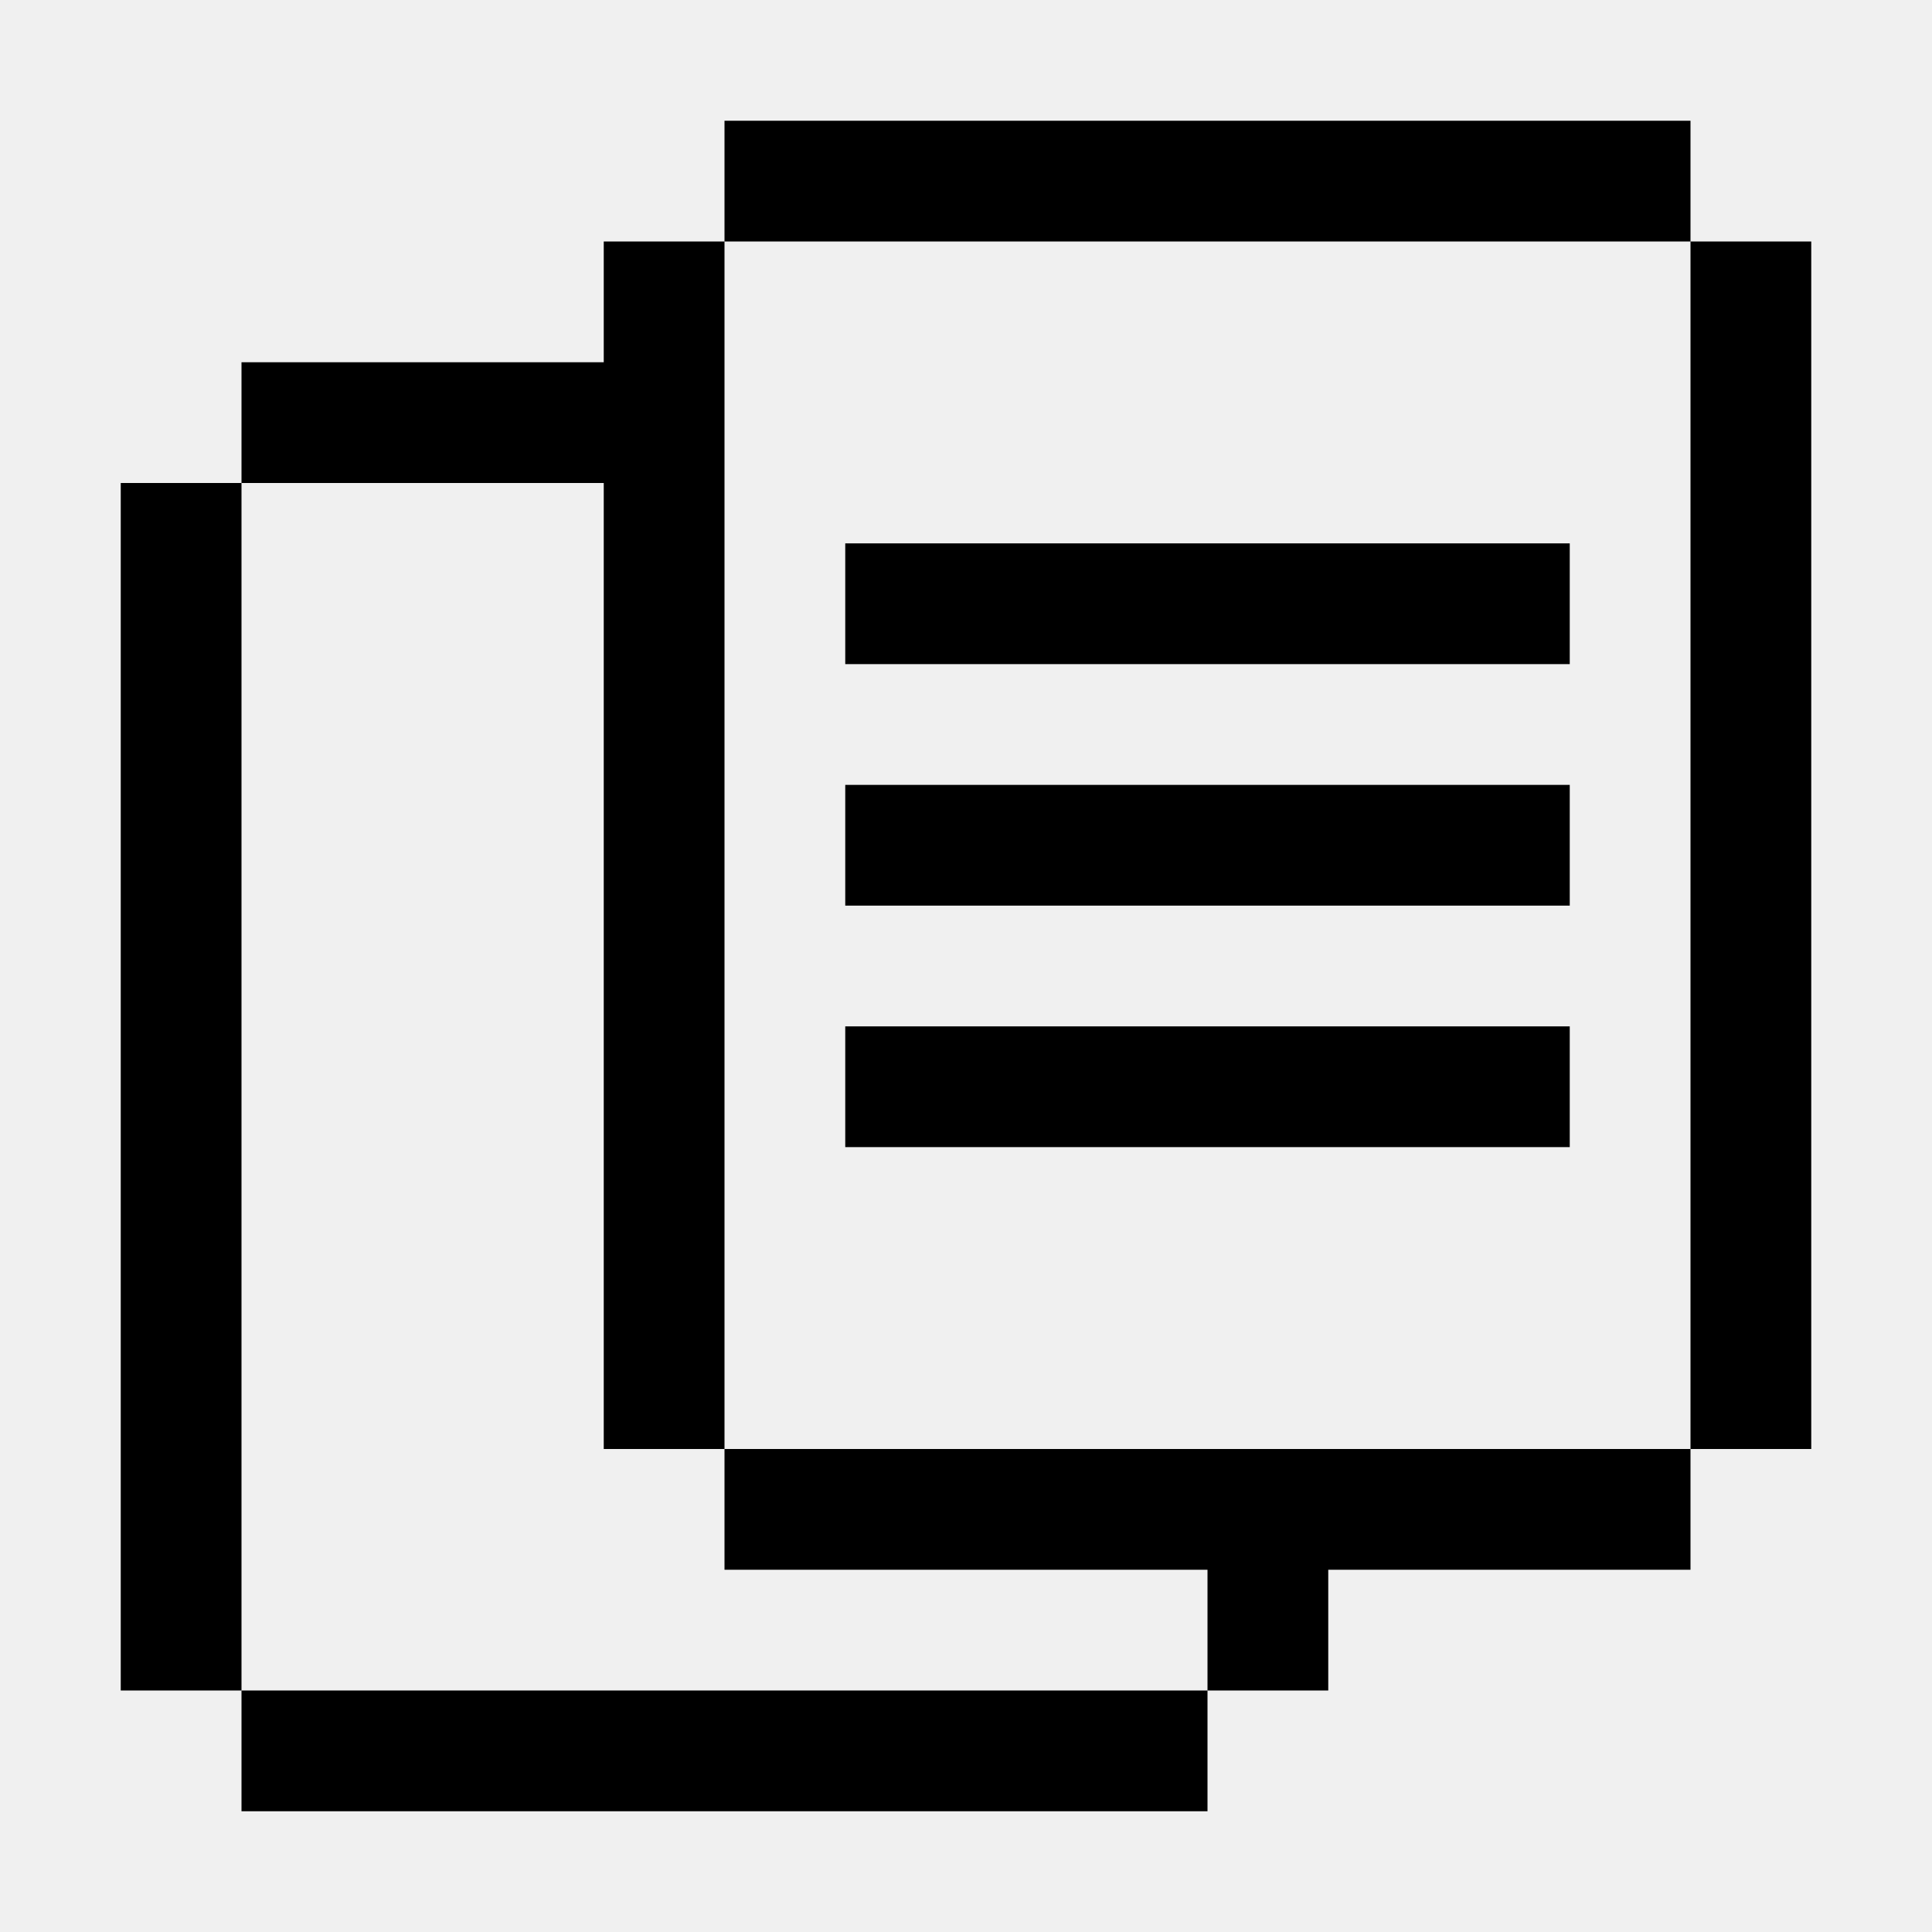
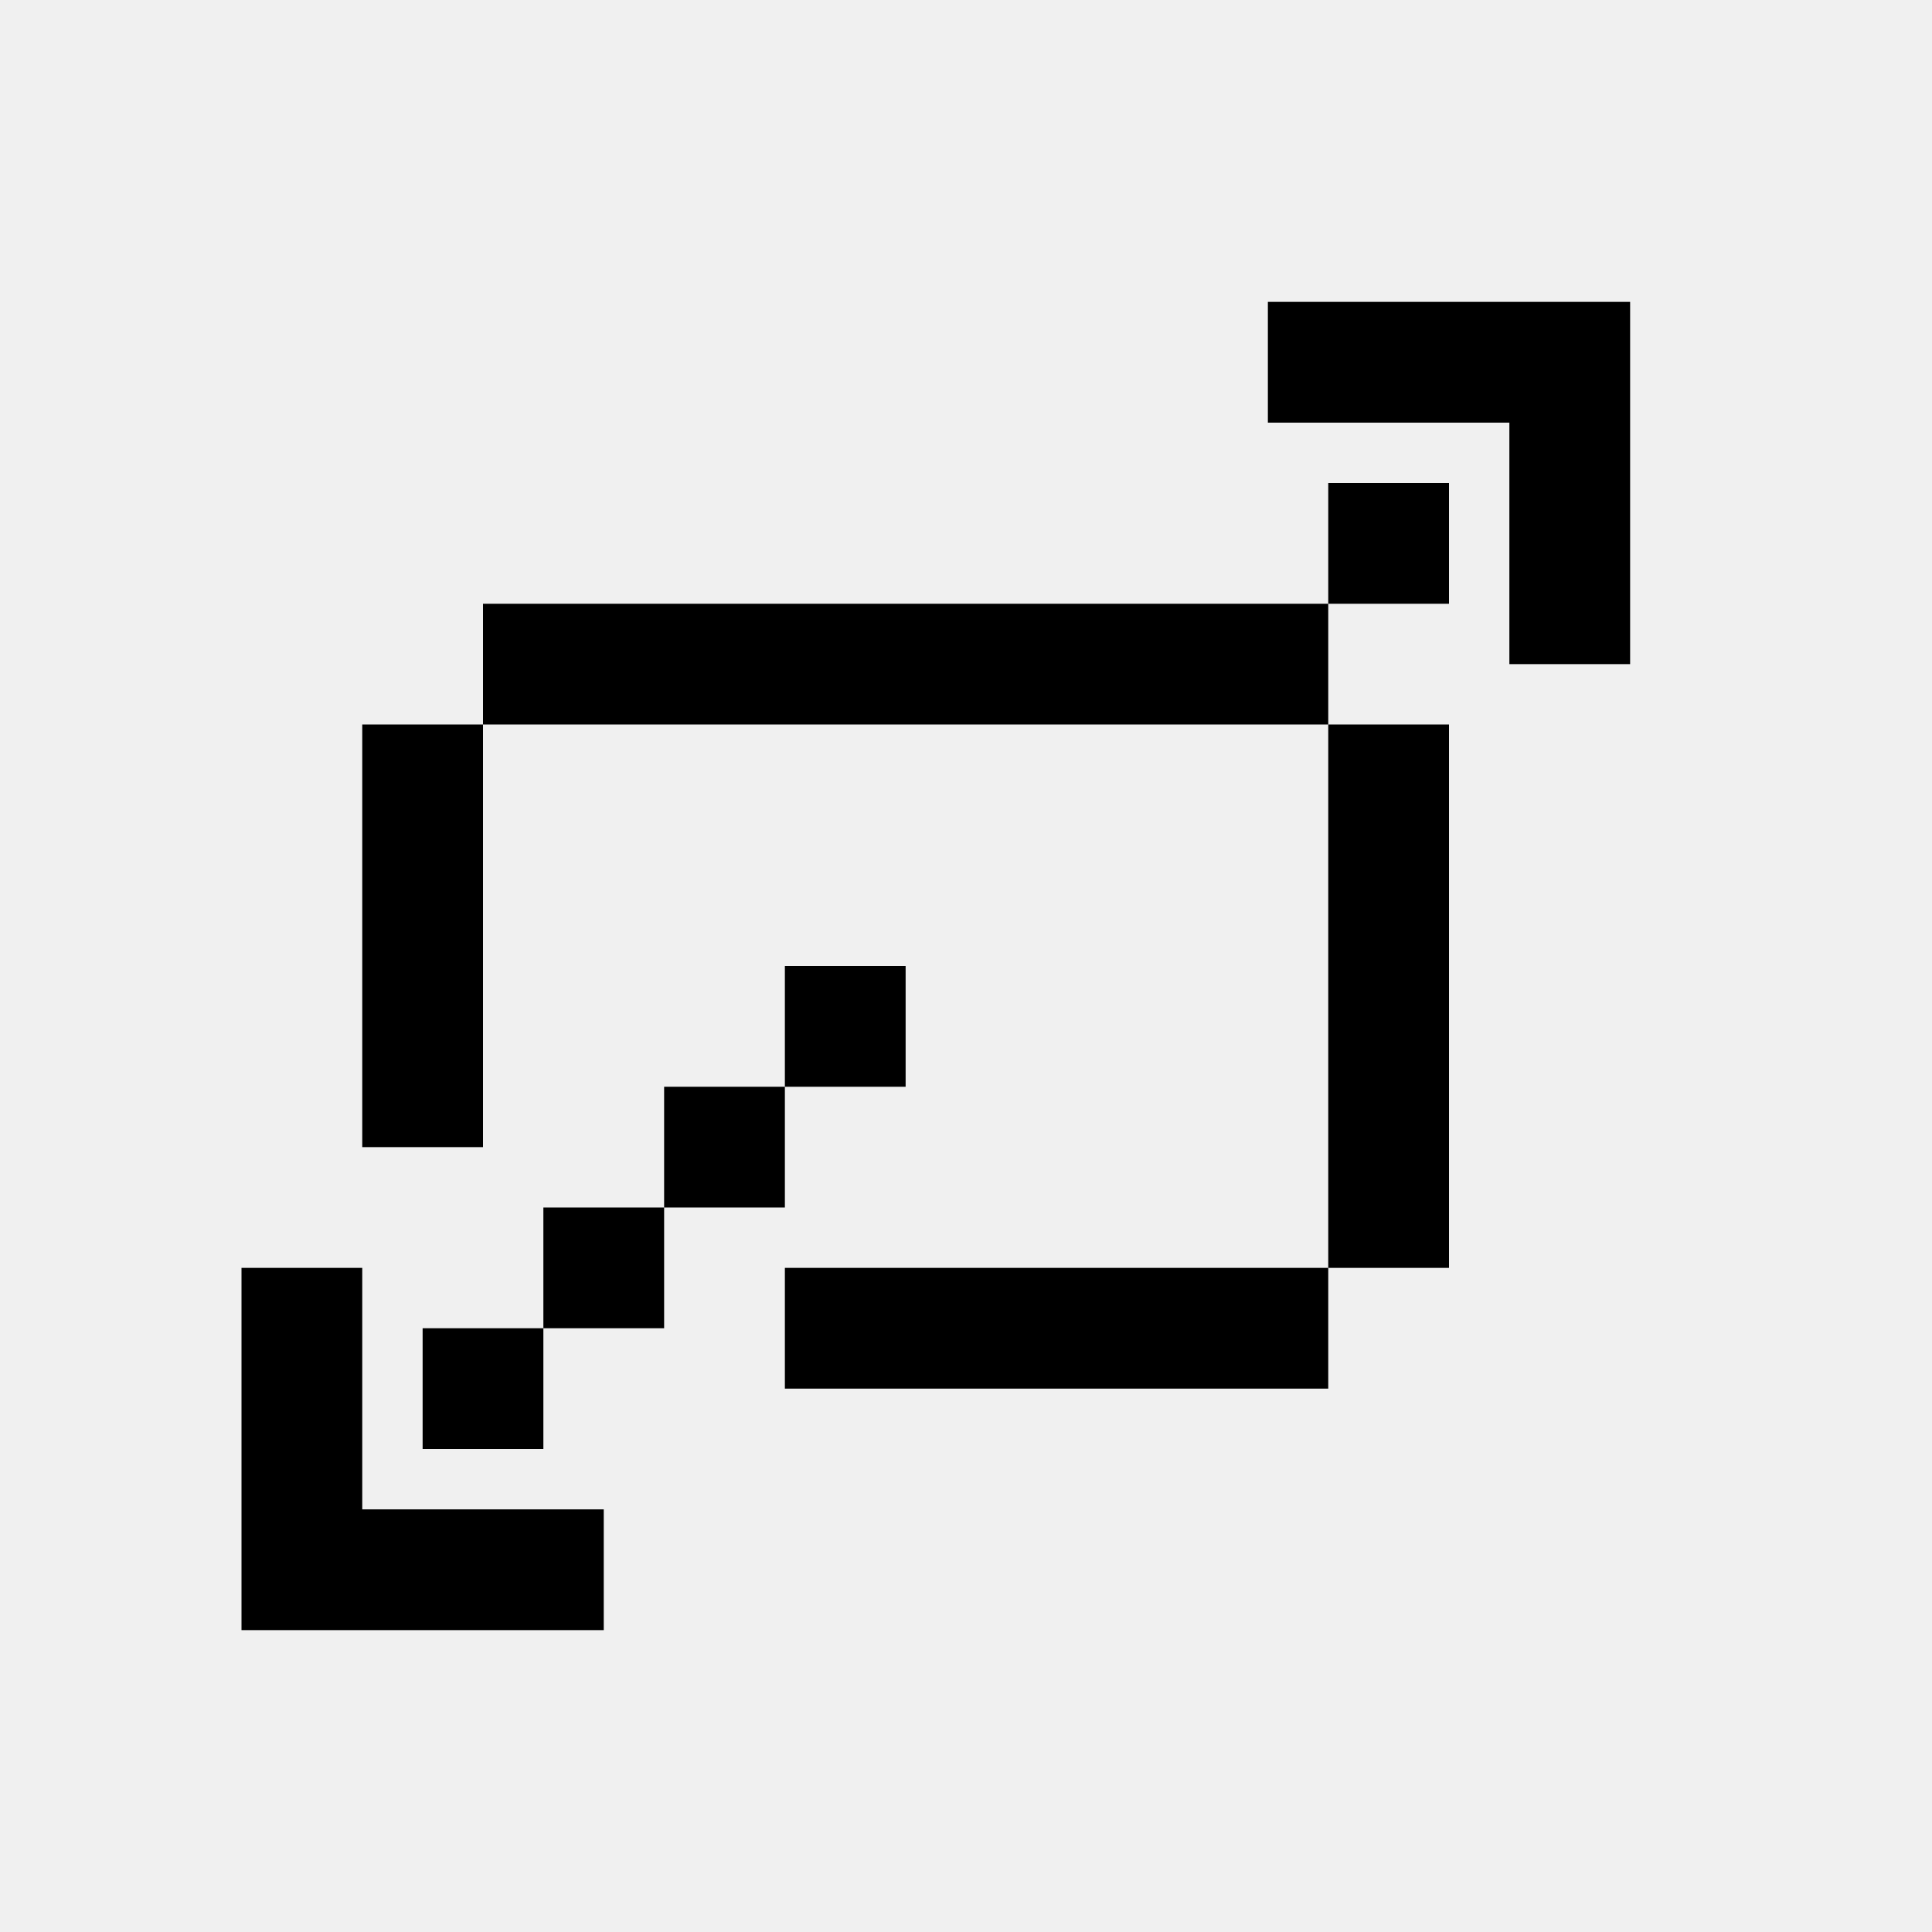
<svg xmlns="http://www.w3.org/2000/svg" width="32" height="32" viewBox="0 0 32 32" fill="none">
-   <g clip-path="url(#clip0_10001_76598)">
-     <path d="M20 30H4V28H20V30ZM4 28H2V8H4V28ZM28 26H22V28H20V26H12V24H28V26ZM12 24H10V8H4V6H10V4H12V24ZM30 24H28V4H30V24ZM26 19H14V17H26V19ZM26 15H14V13H26V15ZM26 11H14V9H26V11ZM28 4H12V2H28V4Z" fill="currentColor" />
-   </g>
-   <defs>
-     <clipPath id="clip0_10001_76598">
-       <rect width="32" height="32" fill="white" />
-     </clipPath>
-   </defs>
+   <path d="M6 25H10V27H4V21H6V25ZM9 24H7V22H9V24ZM22 23H13V21H22V23ZM11 22H9V20H11V22ZM24 21H22V12H24V21ZM13 20H11V18H13V20ZM8 19H6V12H8V19ZM15 18H13V16H15V18ZM22 12H8V10H22V12ZM27 11H25V7H21V5H27V11ZM24 10H22V8H24V10Z" fill="currentColor" />
</svg>
